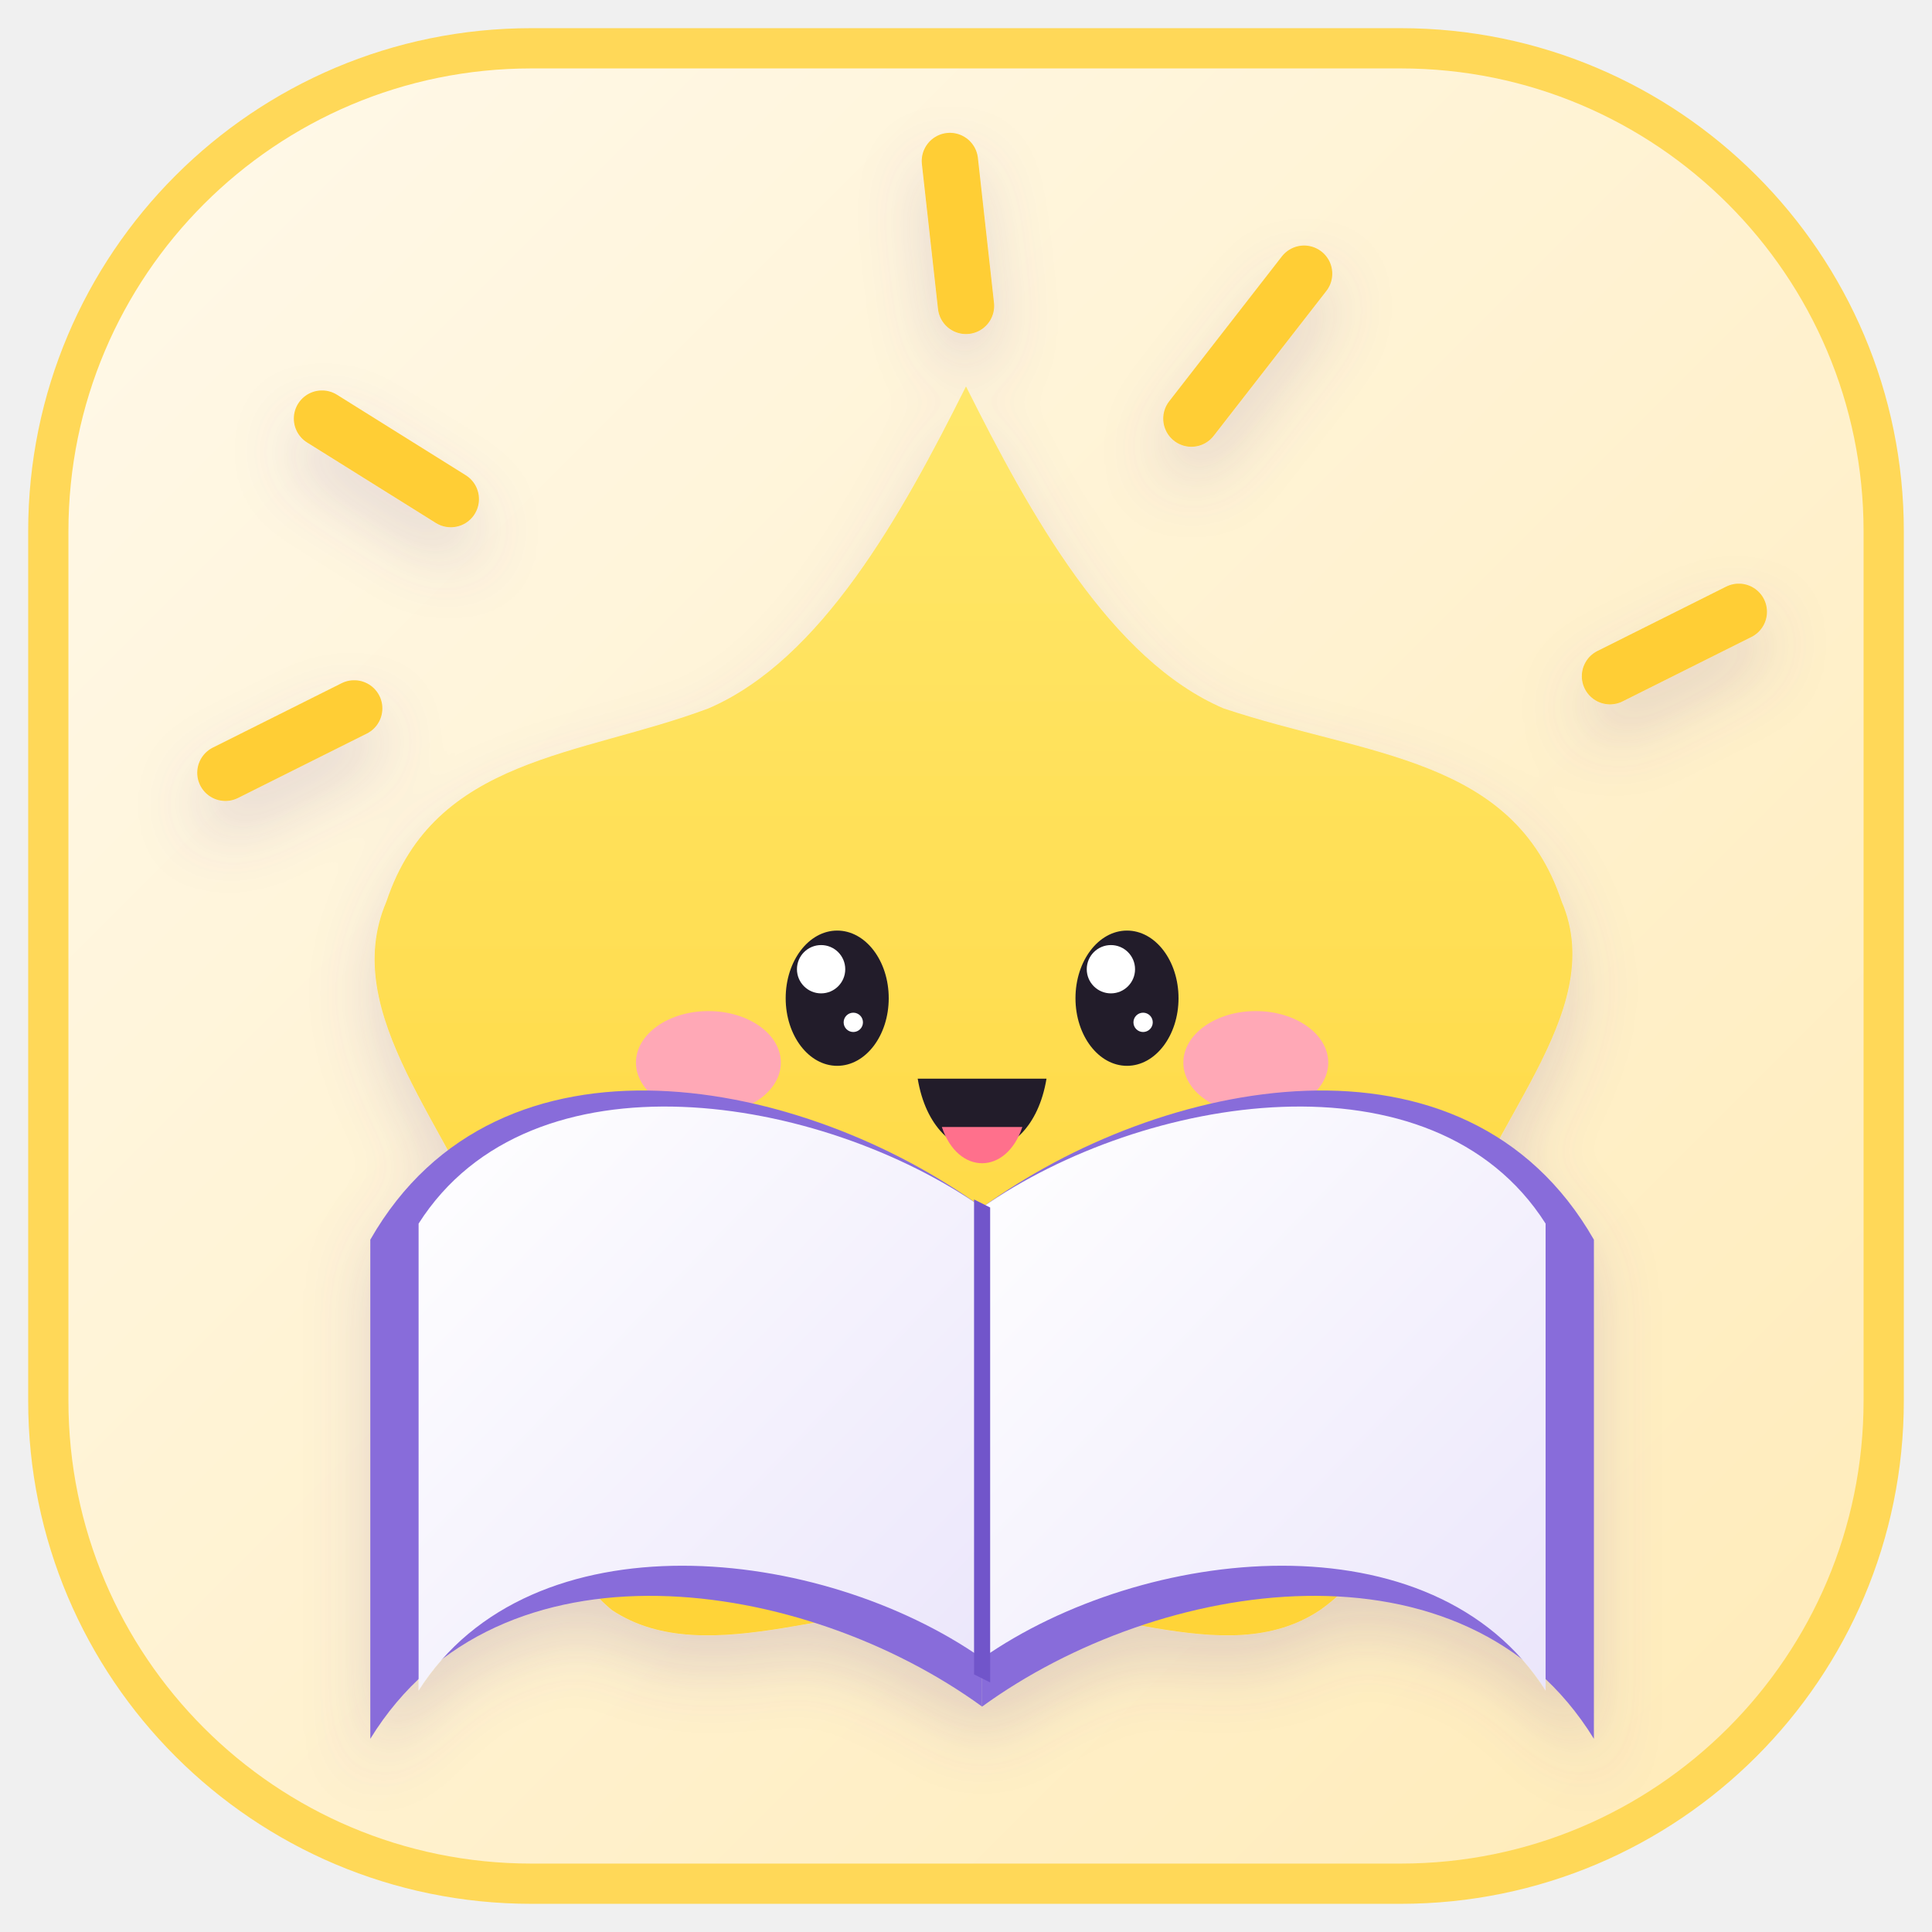
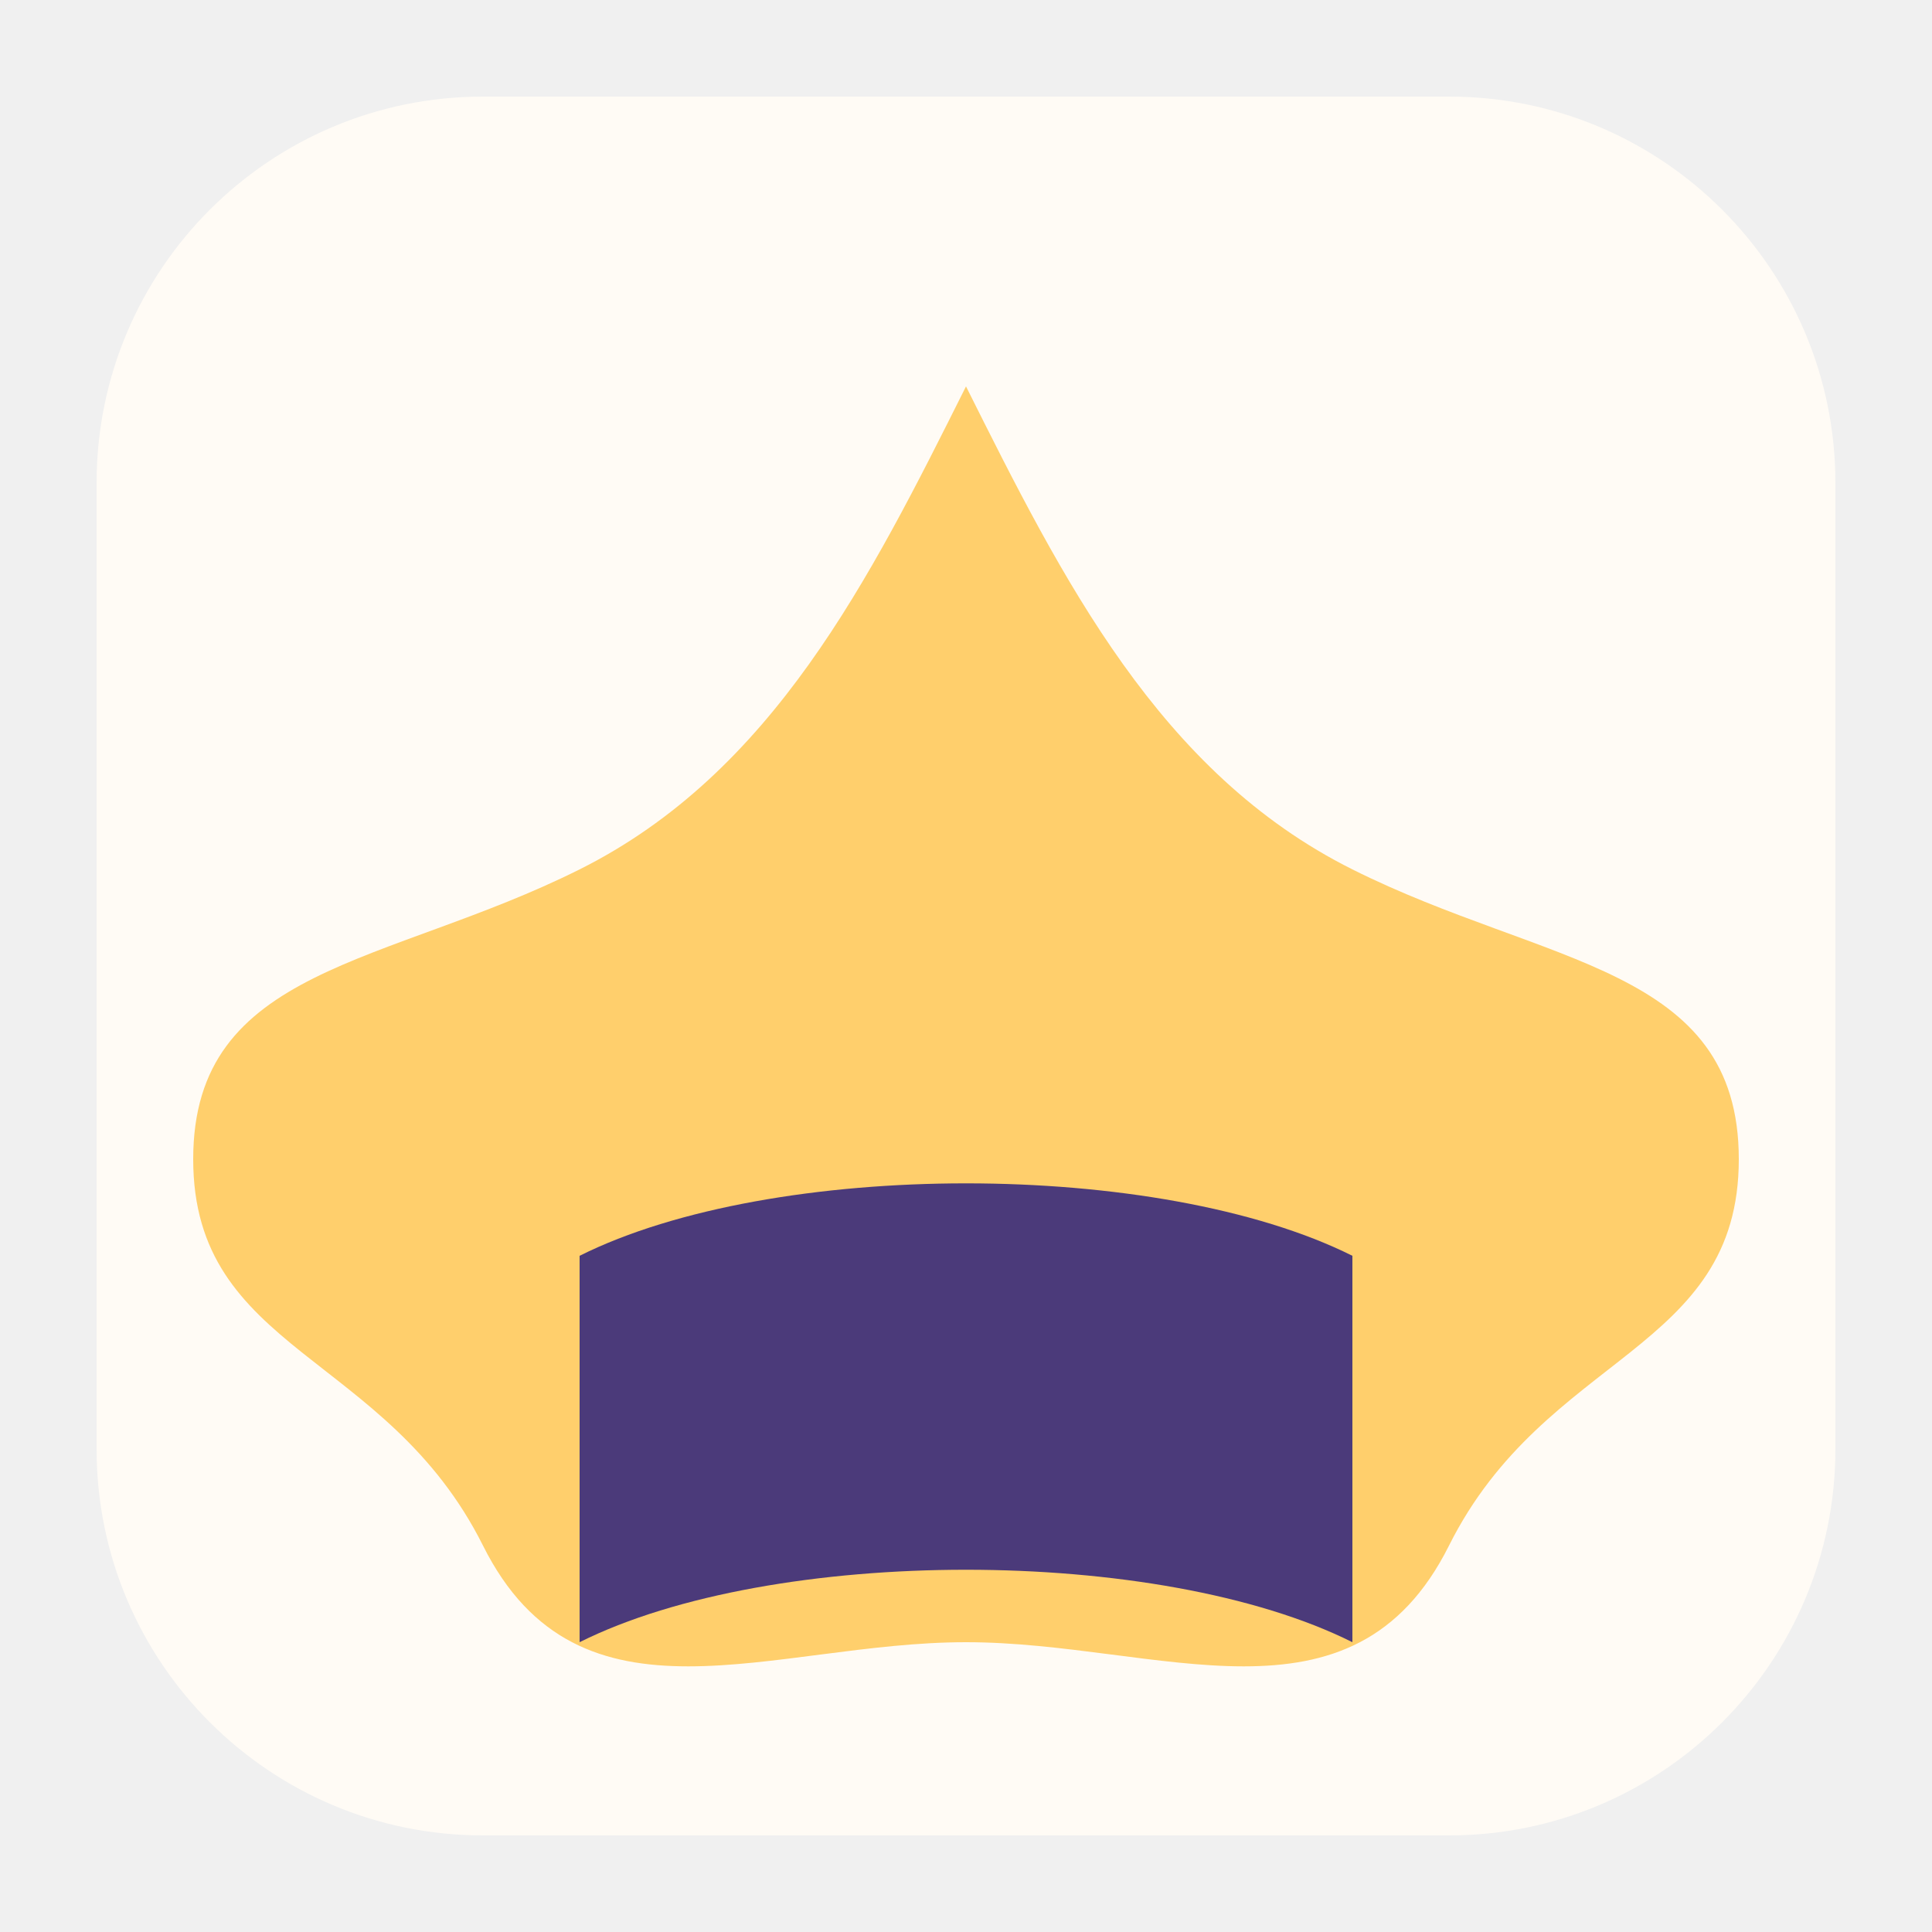
- <svg xmlns="http://www.w3.org/2000/svg" viewBox="0 0 120 120" width="120" height="120">
-   <defs>
-     <linearGradient id="bgGrad" x1="0%" y1="0%" x2="100%" y2="100%">
-       <stop offset="0%" stop-color="#FFF9EA" />
-       <stop offset="100%" stop-color="#FFEBB8" />
-     </linearGradient>
-     <linearGradient id="starGrad" x1="0%" y1="0%" x2="0%" y2="100%">
-       <stop offset="0%" stop-color="#FFE76A" />
-       <stop offset="100%" stop-color="#FFD438" />
-     </linearGradient>
-     <linearGradient id="bookCoverGrad" x1="0%" y1="0%" x2="100%" y2="100%">
-       <stop offset="0%" stop-color="#A48BE8" />
-       <stop offset="100%" stop-color="#886BDB" />
-     </linearGradient>
-     <linearGradient id="pageGrad" x1="0%" y1="0%" x2="100%" y2="100%">
-       <stop offset="0%" stop-color="#FFFFFF" />
-       <stop offset="100%" stop-color="#EBE6FB" />
-     </linearGradient>
-     <filter id="shadow" x="-10%" y="-10%" width="120%" height="120%">
-       <feDropShadow dx="0" dy="2" stdDeviation="2" flood-color="#735da5" flood-opacity="0.2" />
-     </filter>
-   </defs>
-   <rect x="3" y="3" width="114" height="114" rx="30" ry="30" fill="url(#bgGrad)" stroke="#FFD858" stroke-width="2.5" />
-   <g transform="translate(6, 6)" filter="url(#shadow)">
-     <path d="M 16 38 L 8 42" stroke="#FFCE34" stroke-width="3.5" stroke-linecap="round" />
-     <path d="M 22 25 L 14 20" stroke="#FFCE34" stroke-width="3.5" stroke-linecap="round" />
-     <path d="M 54 13 L 53 4" stroke="#FFCE34" stroke-width="3.5" stroke-linecap="round" />
-     <path d="M 68 20 L 75 11" stroke="#FFCE34" stroke-width="3.5" stroke-linecap="round" />
-     <path d="M 94 36 L 102 32" stroke="#FFCE34" stroke-width="3.5" stroke-linecap="round" />
-     <path d="       M 54 18       C 58 26, 63 35, 70 38       C 79 41, 88 41, 91 50       C 94 57, 86 64, 84 72       C 81 80, 83 89, 76 94       C 70 98, 62 93, 54 94       C 47 93, 38 98, 32 94       C 26 89, 28 80, 25 72       C 22 64, 15 57, 18 50       C 21 41, 30 41, 38 38       C 45 35, 50 26, 54 18 Z" fill="url(#starGrad)" />
-     <ellipse cx="46" cy="56" rx="3.2" ry="4.2" fill="#201C2B" />
-     <circle cx="45" cy="54.2" r="1.5" fill="#FFFFFF" />
-     <circle cx="47" cy="57.5" r="0.6" fill="#FFFFFF" />
-     <ellipse cx="64" cy="56" rx="3.2" ry="4.2" fill="#201C2B" />
-     <circle cx="63" cy="54.2" r="1.5" fill="#FFFFFF" />
-     <circle cx="65" cy="57.5" r="0.6" fill="#FFFFFF" />
-     <path d="M 51 61 C 52 67, 58 67, 59 61 Z" fill="#201C2B" />
-     <path d="M 52.5 64 C 53.5 67, 56.5 67, 57.5 64 Z" fill="#FF708C" />
-     <ellipse cx="38" cy="60" rx="4.5" ry="3.2" fill="#FFA8B6" />
-     <ellipse cx="72" cy="60" rx="4.5" ry="3.2" fill="#FFA8B6" />
-     <g transform="translate(1, 0)">
-       <path d="M 16 71 C 24 57, 43 61, 54 69 L 54 100 C 43 92, 24 89, 16 102 Z" fill="#886CDA" />
-       <path d="M 19 70 C 26 59, 44 62, 54 69 L 54 97 C 44 90, 26 88, 19 99 Z" fill="url(#pageGrad)" />
-       <path d="M 92 71 C 84 57, 65 61, 54 69 L 54 100 C 65 92, 84 89, 92 102 Z" fill="#886CDA" />
-       <path d="M 89 70 C 82 59, 64 62, 54 69 L 54 97 C 64 90, 82 88, 89 99 Z" fill="url(#pageGrad)" />
-       <path d="M 53.5 68.5 L 54.5 69 L 54.5 98.5 L 53.5 98 Z" fill="#7154CA" />
-     </g>
-   </g>
+ <svg xmlns="http://www.w3.org/2000/svg" viewBox="0 0 100 100" width="100" height="100">
+   <rect x="5" y="5" width="90" height="90" rx="20" ry="20" fill="#FFFBF5" />
+   <path d="M50 20 C55 30, 60 40, 70 45 C80 50, 90 50, 90 60 C90 70, 80 70, 75 80 C70 90, 60 85, 50 85 C40 85, 30 90, 25 80 C20 70, 10 70, 10 60 C10 50, 20 50, 30 45 C40 40, 45 30, 50 20 Z" fill="#FFCF6C" />
+   <path d="M30 65 C40 60, 60 60, 70 65 L70 85 C60 80, 40 80, 30 85 Z" fill="#4B3A7A" />
</svg>
